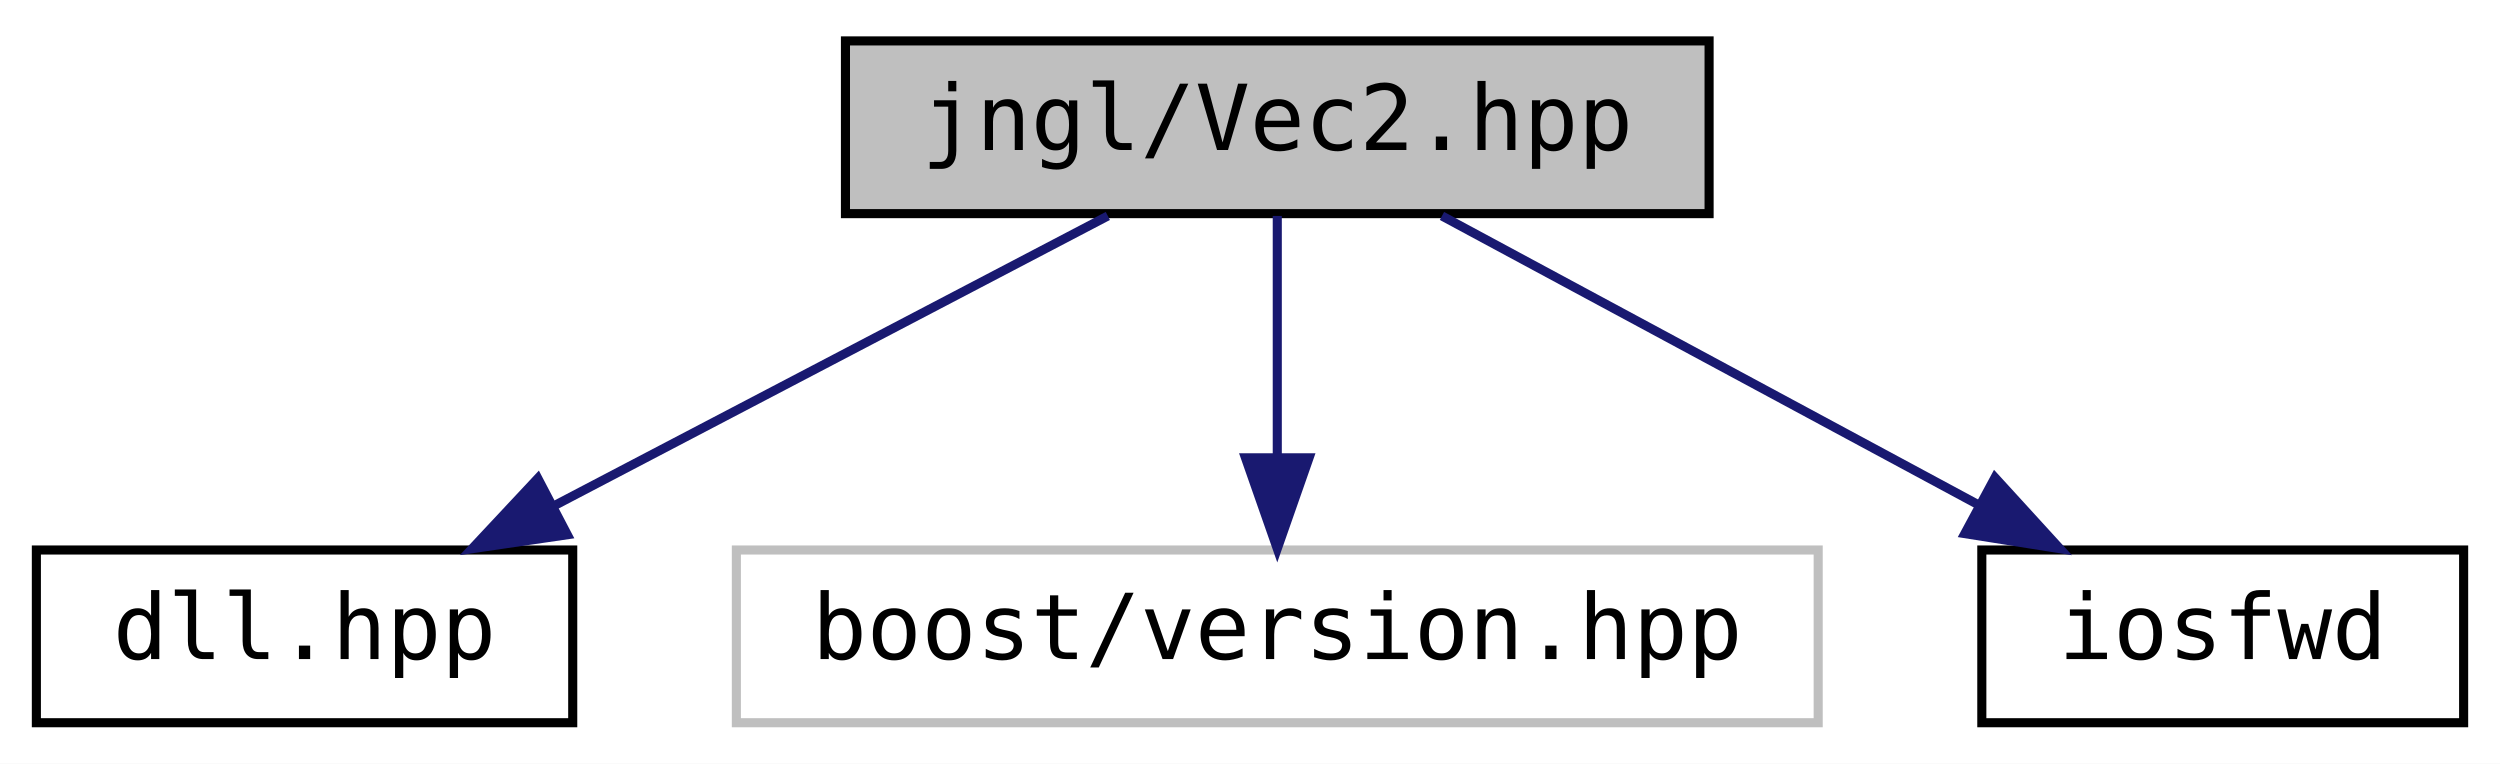
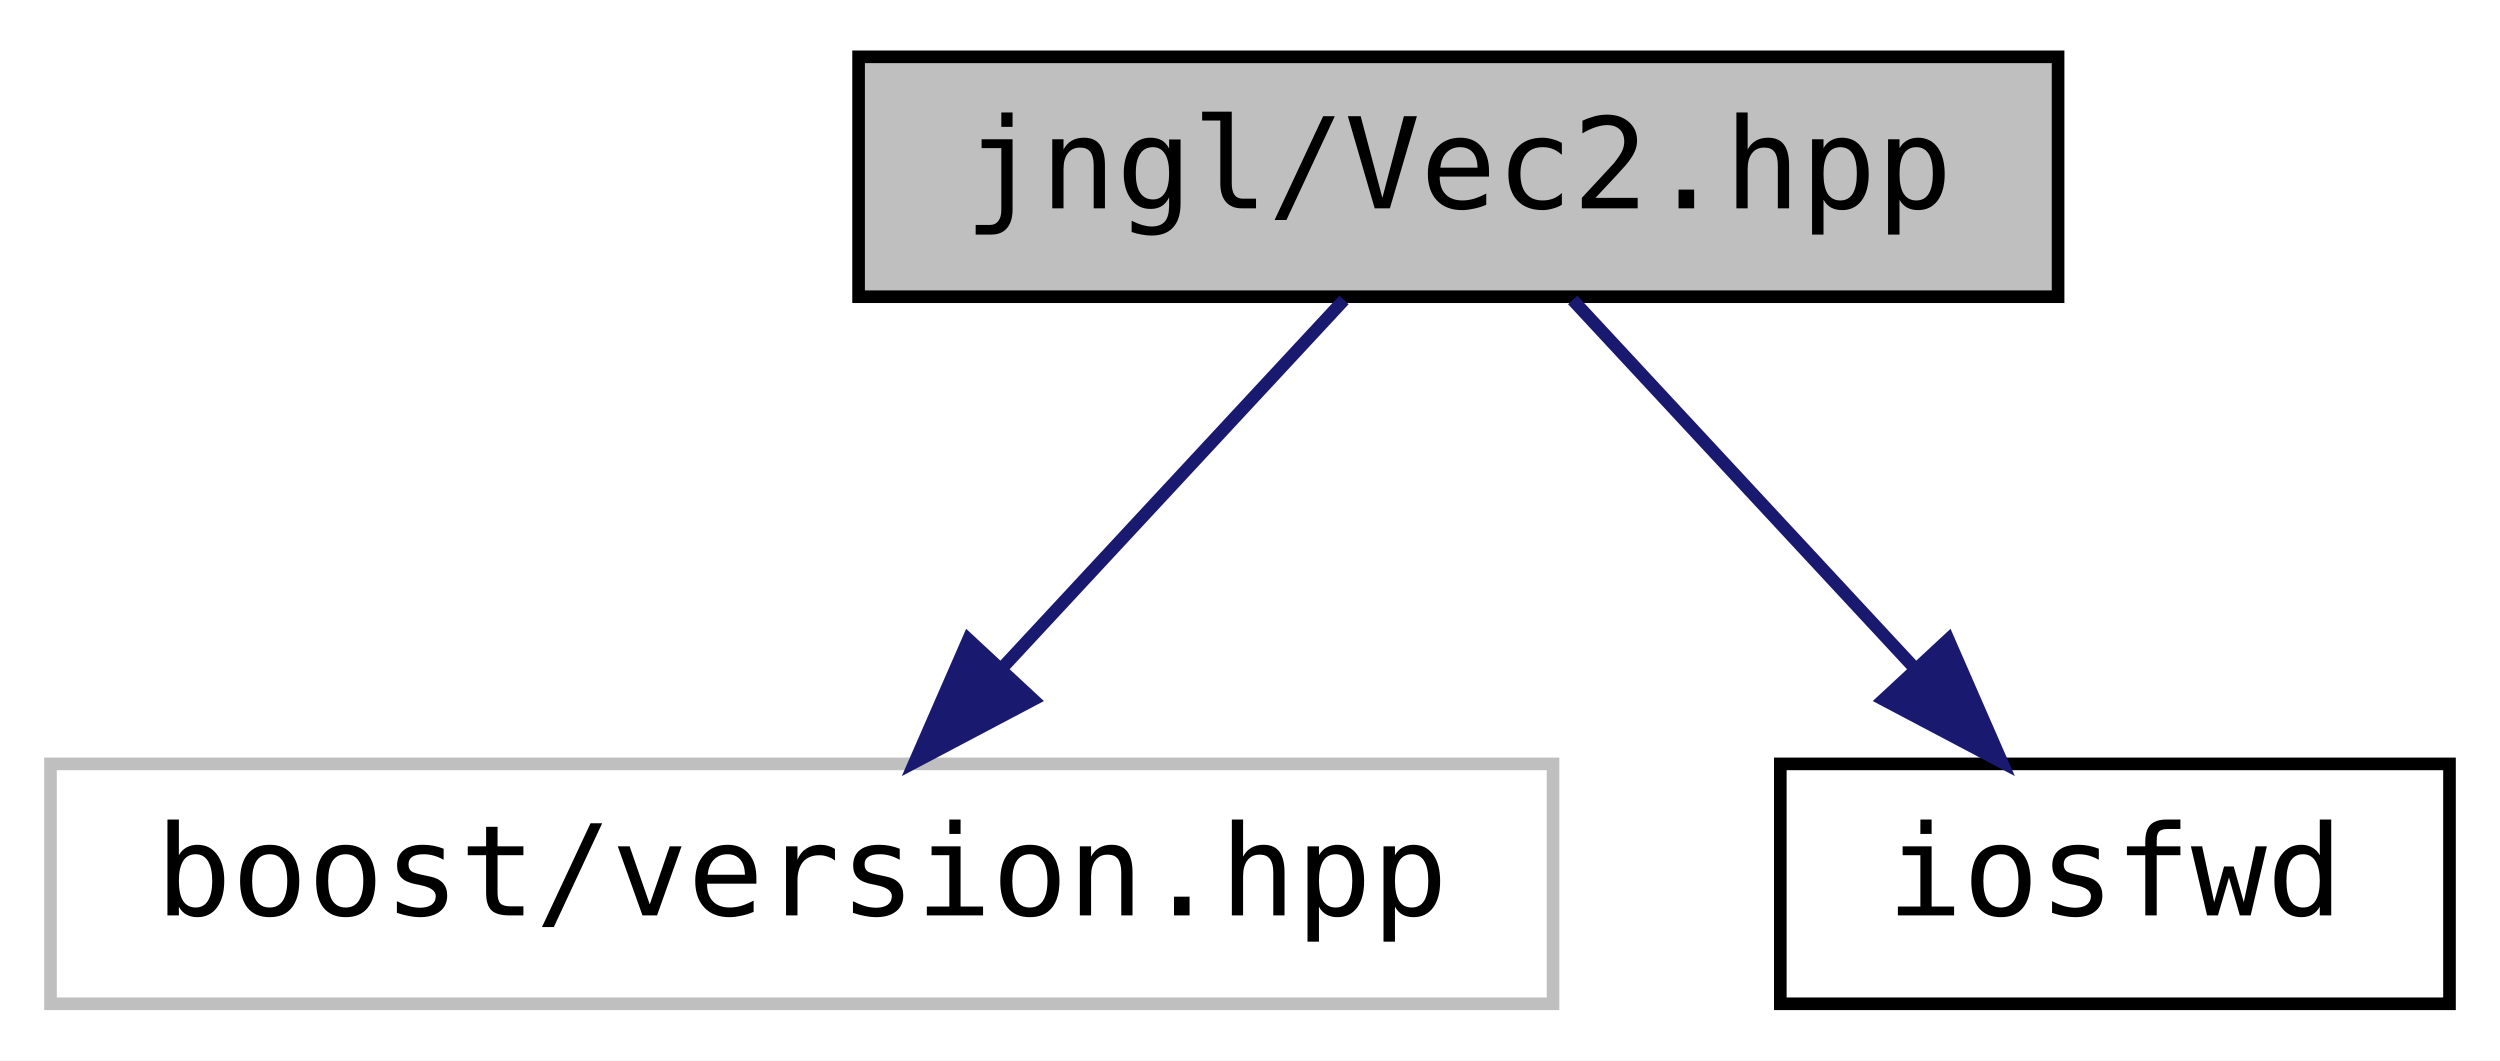
- <svg xmlns="http://www.w3.org/2000/svg" xmlns:xlink="http://www.w3.org/1999/xlink" width="275pt" height="84pt" viewBox="0.00 0.00 275.00 84.00">
+ <svg xmlns="http://www.w3.org/2000/svg" xmlns:xlink="http://www.w3.org/1999/xlink" width="198pt" height="84pt" viewBox="0.00 0.00 198.00 84.00">
  <g id="graph0" class="graph" transform="scale(1 1) rotate(0) translate(4 80)">
-     <polygon fill="#ffffff" stroke="transparent" points="-4,4 -4,-80 271,-80 271,4 -4,4" />
+     <polygon fill="#ffffff" stroke="transparent" points="-4,4 -4,-80 194,-80 194,4 -4,4" />
    <g id="node1" class="node">
      <g id="a_node1">
        <a xlink:title=" ">
-           <polygon fill="#bfbfbf" stroke="#000000" points="89,-56.5 89,-75.5 184,-75.5 184,-56.5 89,-56.5" />
-           <text text-anchor="middle" x="136.5" y="-63.5" font-family="'Consolas',monospace" font-size="10.00" fill="#000000">jngl/Vec2.hpp</text>
+           <polygon fill="#bfbfbf" stroke="#000000" points="64,-56.5 64,-75.5 159,-75.5 159,-56.5 64,-56.5" />
+           <text text-anchor="middle" x="111.5" y="-63.5" font-family="'Consolas',monospace" font-size="10.00" fill="#000000">jngl/Vec2.hpp</text>
        </a>
      </g>
    </g>
    <g id="node2" class="node">
      <g id="a_node2">
-         <a xlink:href="dll_8hpp_source.html" target="_top" xlink:title=" ">
-           <polygon fill="#ffffff" stroke="#000000" points="0,-.5 0,-19.5 59,-19.5 59,-.5 0,-.5" />
-           <text text-anchor="middle" x="29.5" y="-7.5" font-family="'Consolas',monospace" font-size="10.00" fill="#000000">dll.hpp</text>
+         <a xlink:title=" ">
+           <polygon fill="#ffffff" stroke="#bfbfbf" points="0,-.5 0,-19.5 119,-19.5 119,-.5 0,-.5" />
+           <text text-anchor="middle" x="59.5" y="-7.5" font-family="'Consolas',monospace" font-size="10.00" fill="#000000">boost/version.hpp</text>
        </a>
      </g>
    </g>
    <g id="edge1" class="edge">
-       <path fill="none" stroke="#191970" d="M117.862,-56.245C101.061,-47.453 76.137,-34.408 57.038,-24.413" />
-       <polygon fill="#191970" stroke="#191970" points="58.407,-21.179 47.924,-19.643 55.161,-27.381 58.407,-21.179" />
+       <path fill="none" stroke="#191970" d="M102.442,-56.245C94.986,-48.215 84.237,-36.639 75.358,-27.078" />
+       <polygon fill="#191970" stroke="#191970" points="77.823,-24.589 68.454,-19.643 72.694,-29.352 77.823,-24.589" />
    </g>
    <g id="node3" class="node">
      <g id="a_node3">
-         <a xlink:title=" ">
-           <polygon fill="#ffffff" stroke="#bfbfbf" points="77,-.5 77,-19.5 196,-19.5 196,-.5 77,-.5" />
-           <text text-anchor="middle" x="136.5" y="-7.5" font-family="'Consolas',monospace" font-size="10.00" fill="#000000">boost/version.hpp</text>
+         <a doxygen="/w/doc/cppreference-doxygen-web.tag.xml:http://en.cppreference.com/w/" xlink:href="http://en.cppreference.com/w/cpp/header/iosfwd.html" xlink:title=" ">
+           <polygon fill="#ffffff" stroke="#000000" points="137,-.5 137,-19.5 190,-19.5 190,-.5 137,-.5" />
+           <text text-anchor="middle" x="163.5" y="-7.5" font-family="'Consolas',monospace" font-size="10.00" fill="#000000">iosfwd</text>
        </a>
      </g>
    </g>
    <g id="edge2" class="edge">
-       <path fill="none" stroke="#191970" d="M136.5,-56.245C136.5,-48.938 136.5,-38.694 136.5,-29.705" />
-       <polygon fill="#191970" stroke="#191970" points="140,-29.643 136.5,-19.643 133,-29.643 140,-29.643" />
-     </g>
-     <g id="node4" class="node">
-       <g id="a_node4">
-         <a doxygen="/w/doc/cppreference-doxygen-web.tag.xml:http://en.cppreference.com/w/" xlink:href="http://en.cppreference.com/w/cpp/header/iosfwd.html" xlink:title=" ">
-           <polygon fill="#ffffff" stroke="#000000" points="214,-.5 214,-19.5 267,-19.5 267,-.5 214,-.5" />
-           <text text-anchor="middle" x="240.5" y="-7.5" font-family="'Consolas',monospace" font-size="10.00" fill="#000000">iosfwd</text>
-         </a>
-       </g>
-     </g>
-     <g id="edge3" class="edge">
-       <path fill="none" stroke="#191970" d="M154.615,-56.245C170.945,-47.453 195.171,-34.408 213.734,-24.413" />
-       <polygon fill="#191970" stroke="#191970" points="215.447,-27.465 222.592,-19.643 212.128,-21.302 215.447,-27.465" />
+       <path fill="none" stroke="#191970" d="M120.558,-56.245C128.014,-48.215 138.763,-36.639 147.642,-27.078" />
+       <polygon fill="#191970" stroke="#191970" points="150.306,-29.352 154.546,-19.643 145.177,-24.589 150.306,-29.352" />
    </g>
  </g>
</svg>
